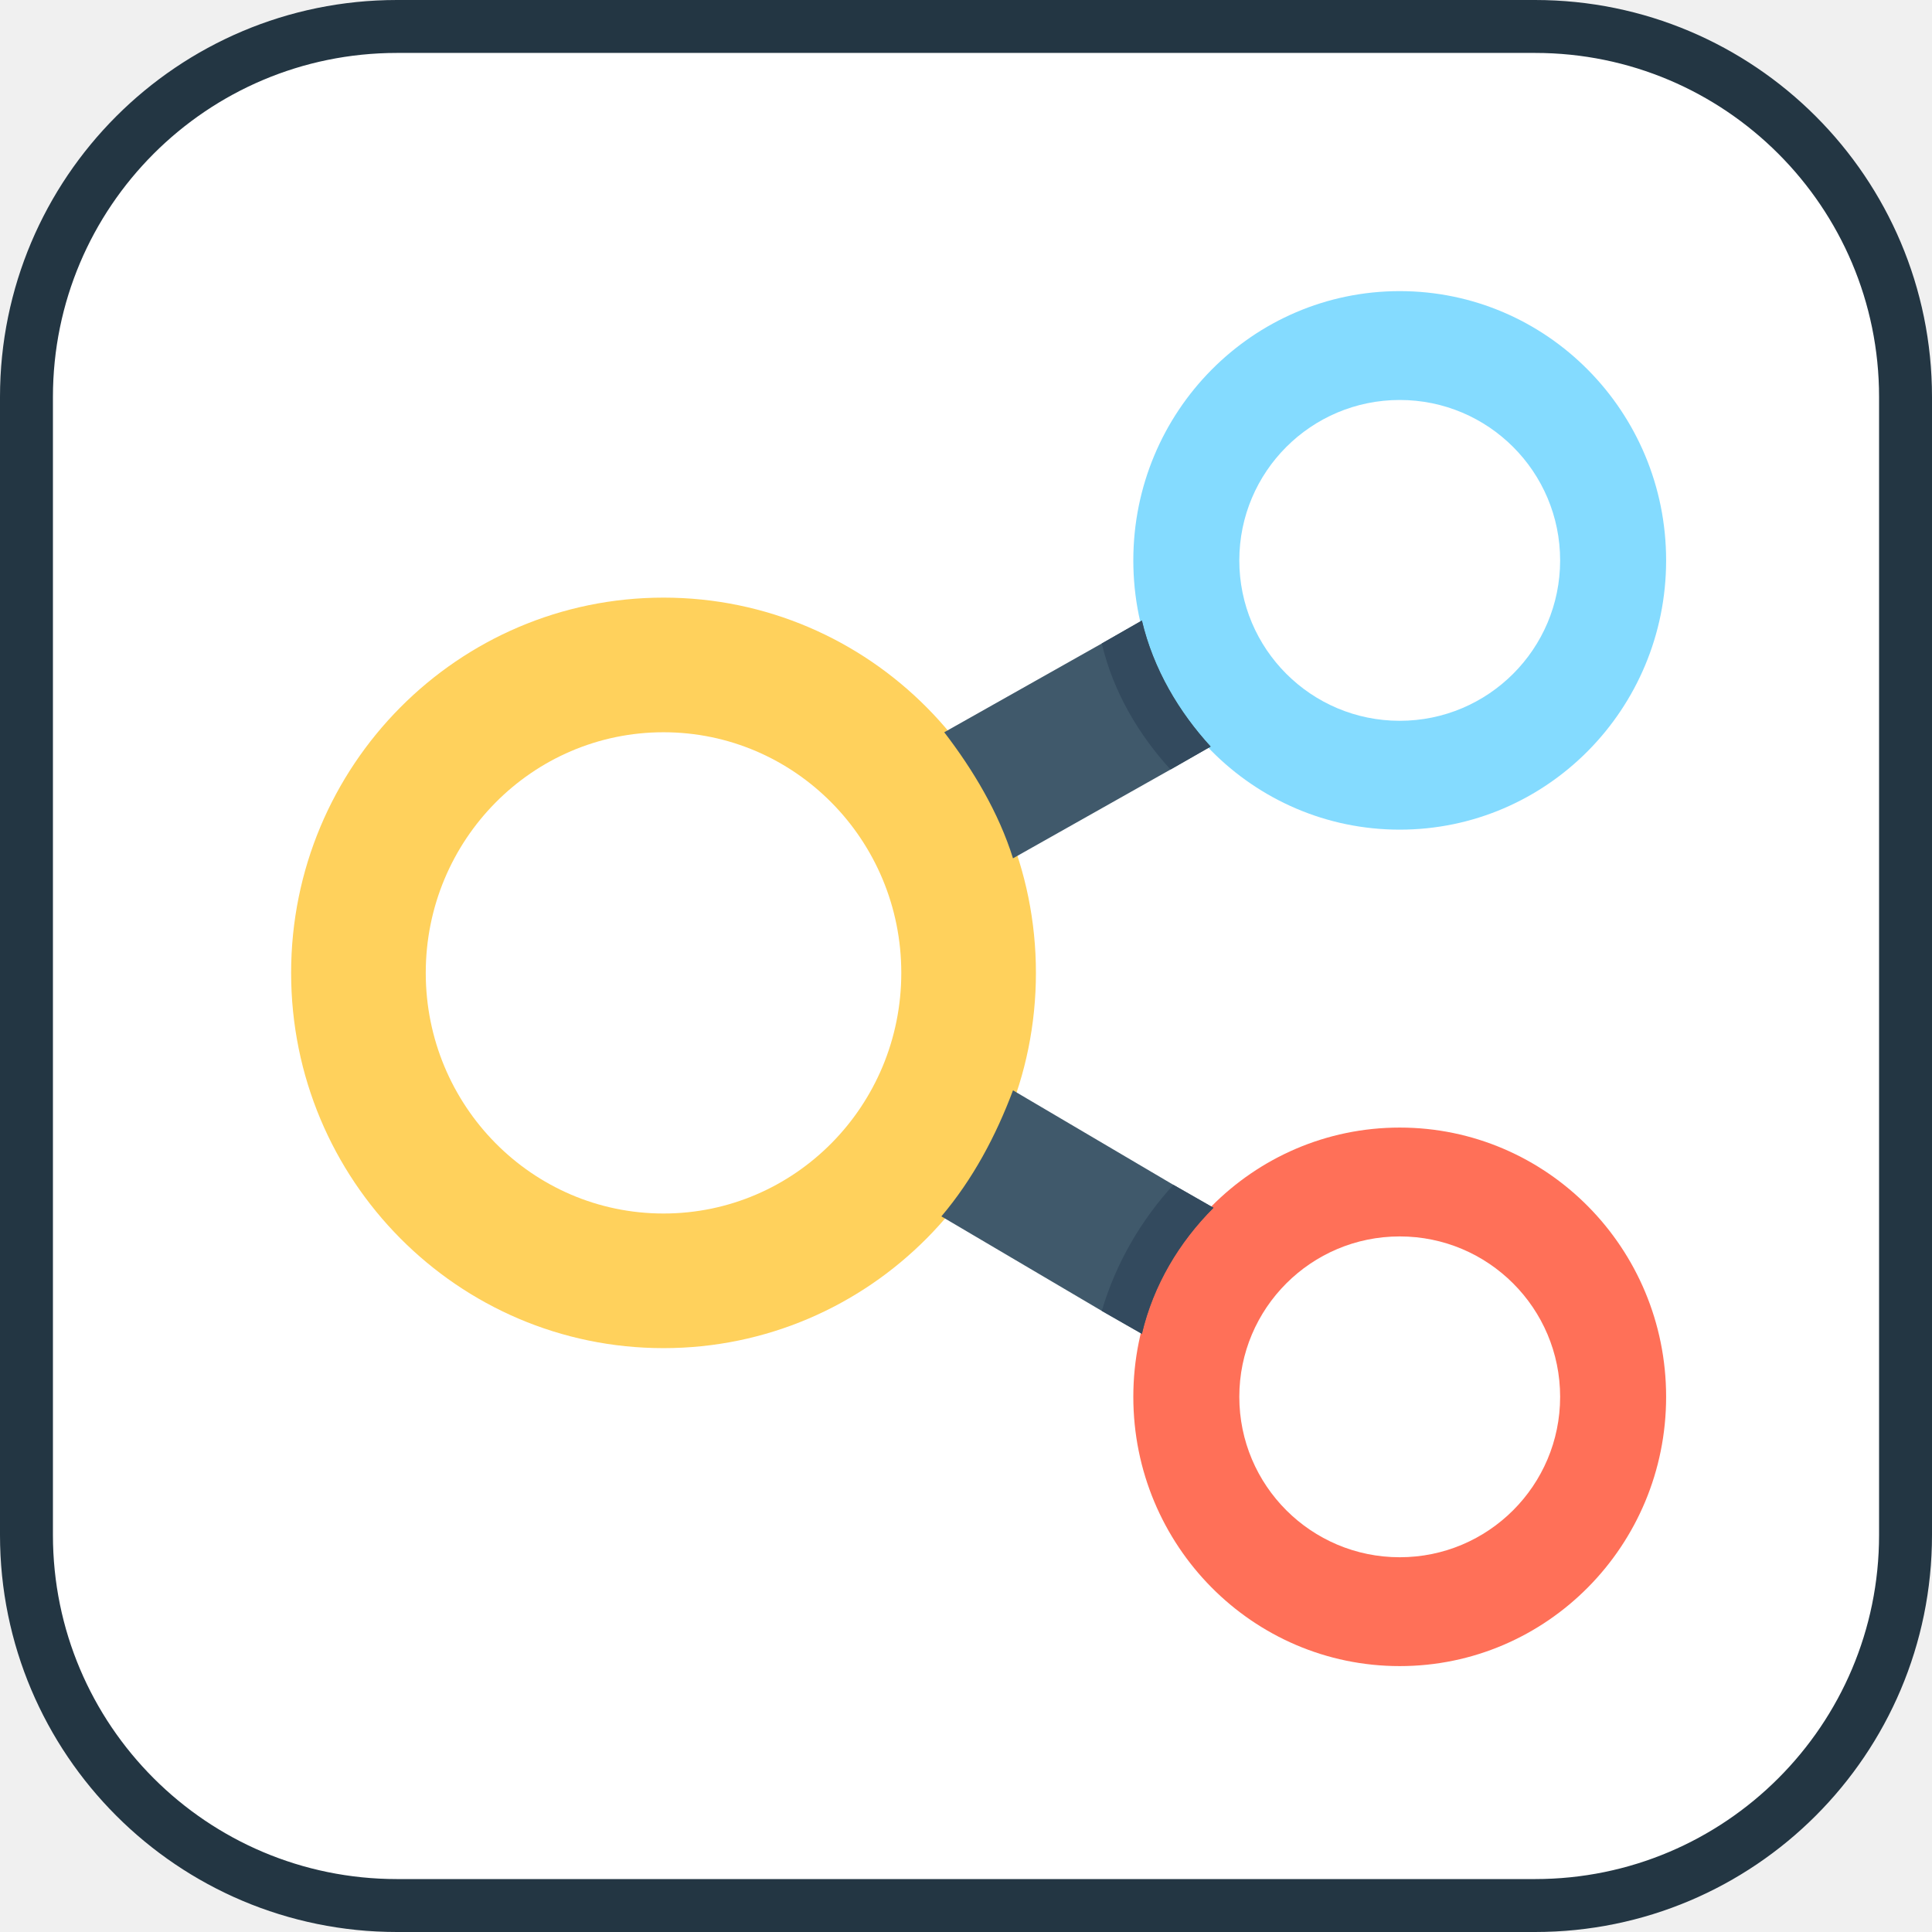
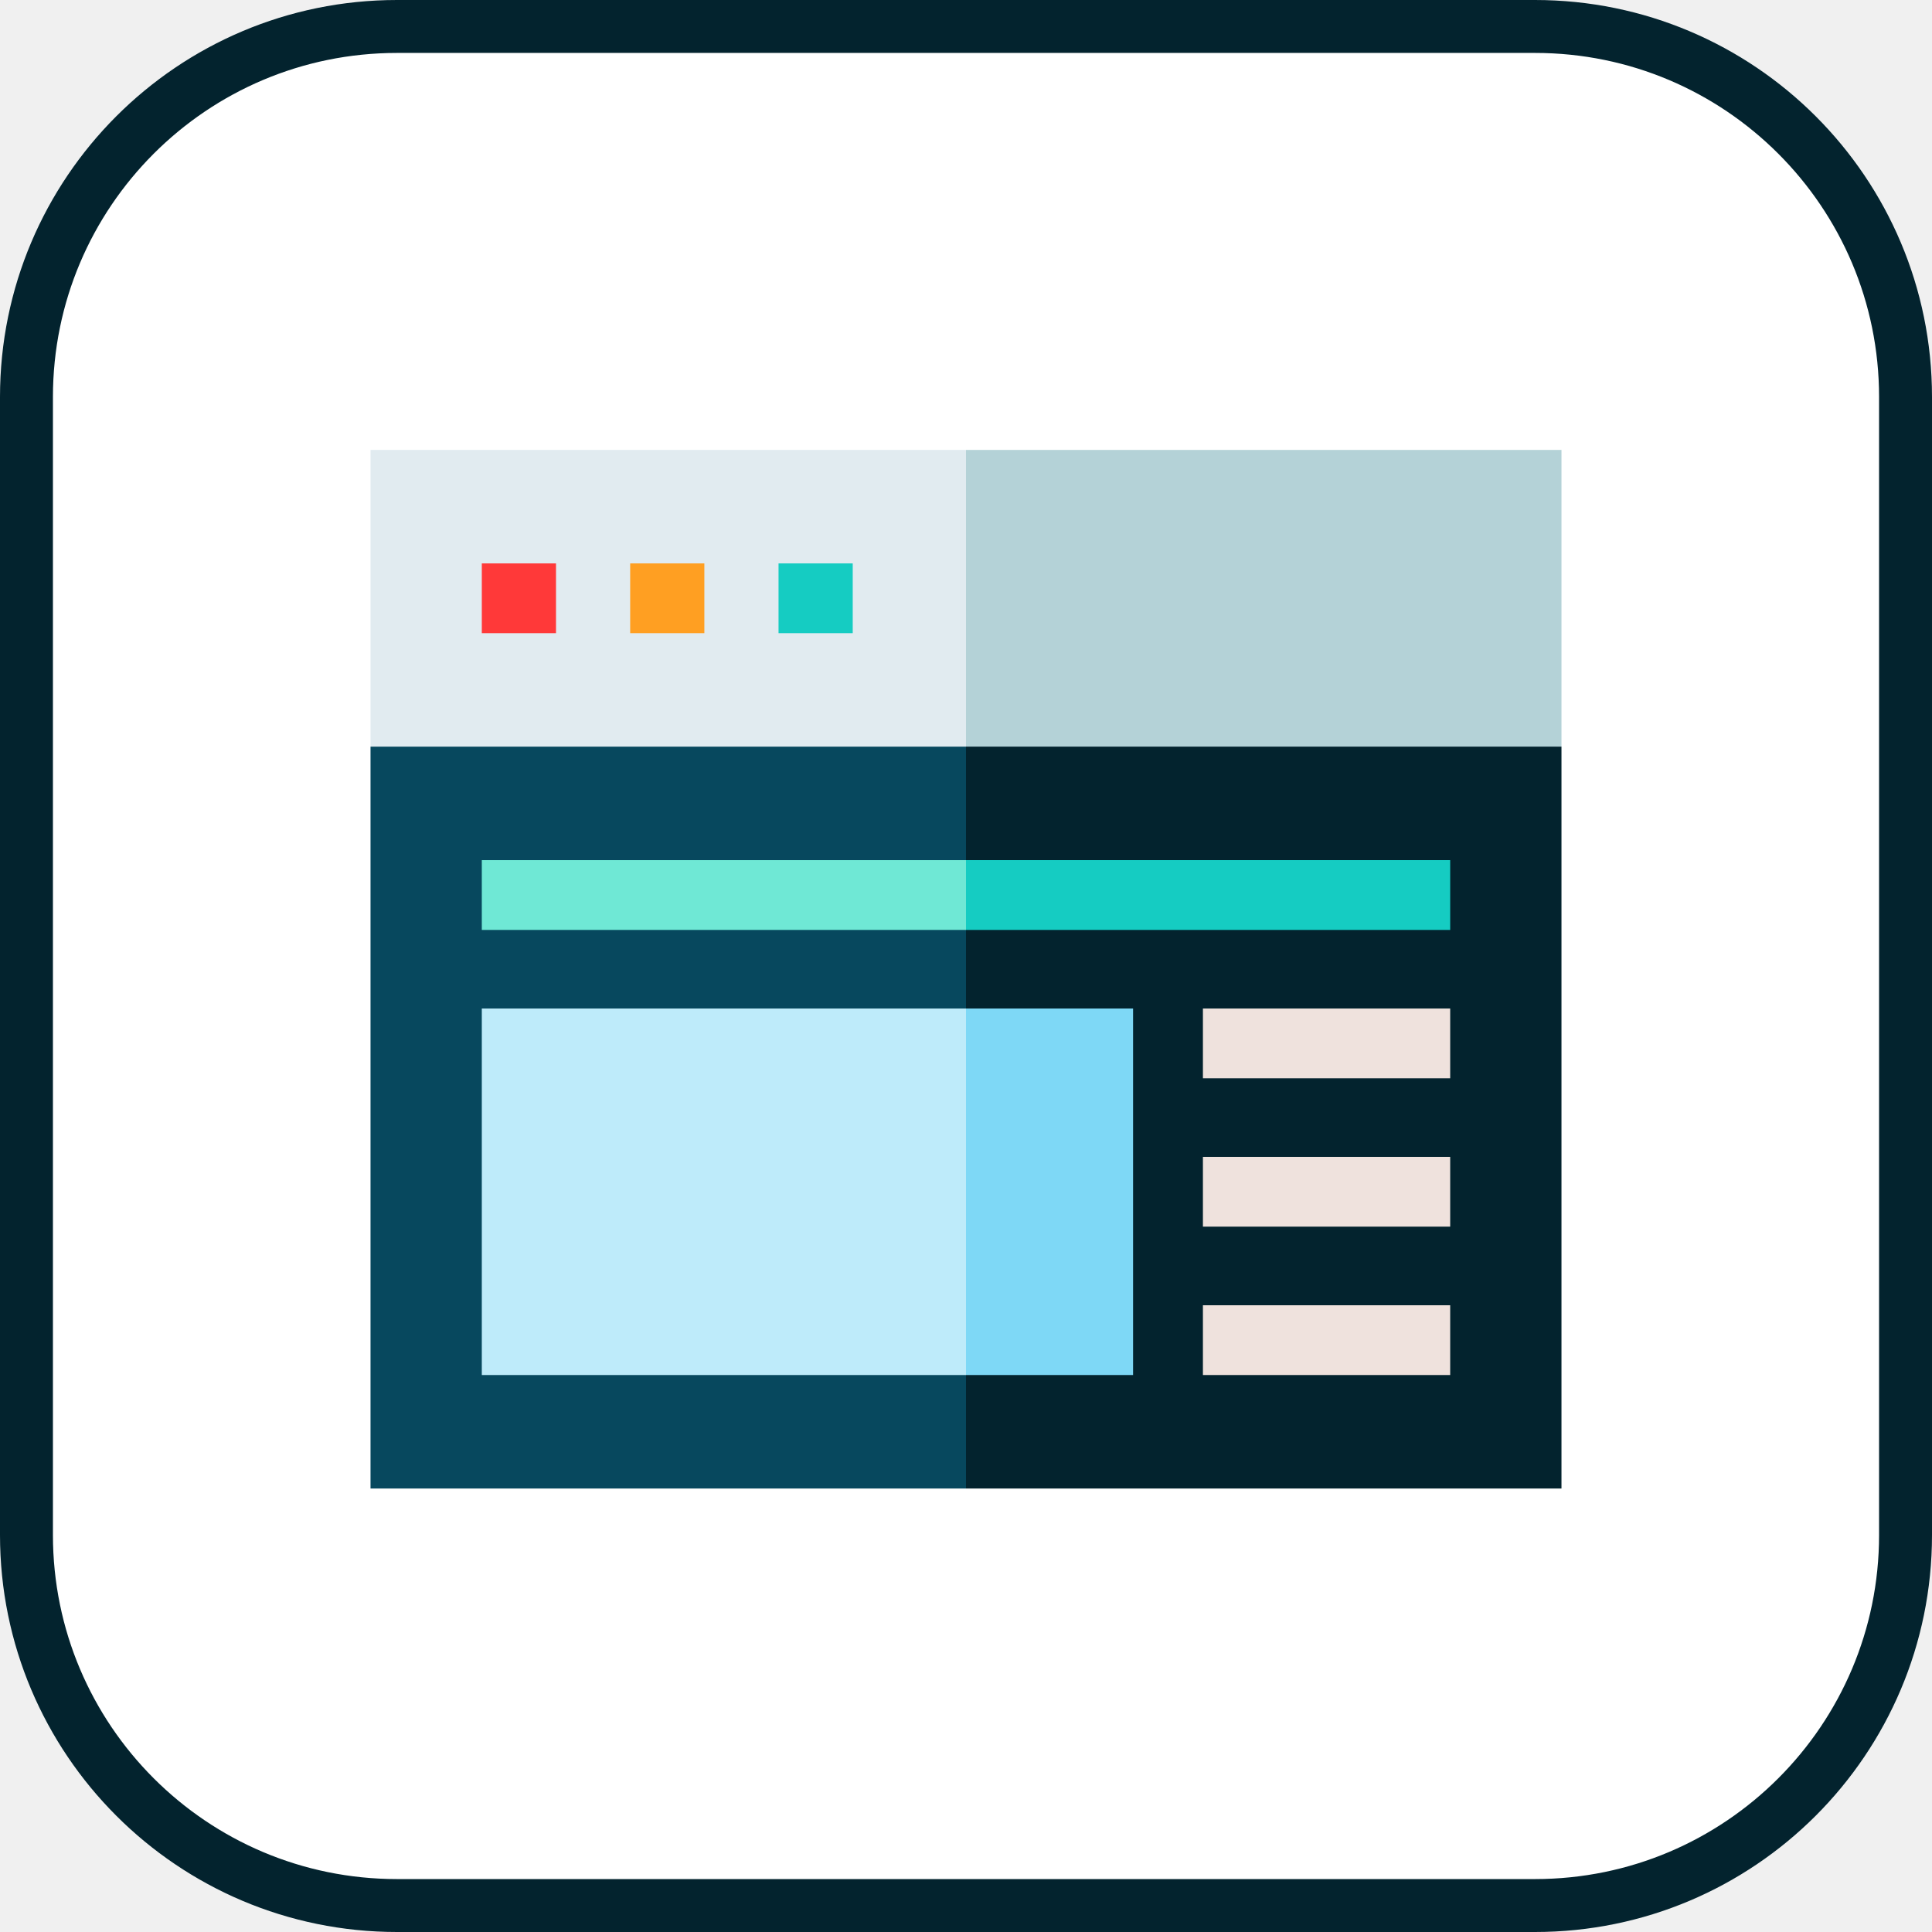
<svg xmlns="http://www.w3.org/2000/svg" width="73px" height="73px" viewBox="0 0 73 73" version="1.1">
  <defs />
  <g id="mobile-applications/ionic" stroke="none" stroke-width="1" fill="none" fill-rule="evenodd">
-     <g id="container" transform="translate(2, 2)" fill="#FFFFFF" fill-rule="nonzero" stroke="#233643" stroke-width="2">
+     <g id="container" transform="translate(2, 2)" fill="#FFFFFF" fill-rule="nonzero" stroke="#03232E" stroke-width="2">
      <rect id="mask" x="-1" y="-1" width="71" height="71" rx="14" />
    </g>
-     <g id="share" transform="translate(11, 11)" fill-rule="nonzero">
-       <ellipse id="Oval" fill="#FFD15C" cx="14.071" cy="25.76" rx="14.071" ry="14.179" />
-       <ellipse id="Oval" fill="#FFFFFF" cx="14.071" cy="25.76" rx="8.984" ry="9.092" />
-       <ellipse id="Oval" fill="#84DBFF" cx="41.888" cy="10.174" rx="10.066" ry="10.174" />
-       <circle id="Oval" fill="#FFFFFF" cx="41.888" cy="10.174" r="6.061" />
-       <ellipse id="Oval" fill="#FF7058" cx="41.888" cy="41.779" rx="10.066" ry="10.174" />
-       <g id="Group" transform="translate(24.5498, 12.43028)" fill="#40596B">
-         <path d="M10.194,4.779 L8.679,5.645 L2.726,9.001 C2.185,7.269 1.21,5.645 0.128,4.238 L6.081,0.883 L7.596,0.017 C8.029,1.857 9.003,3.48 10.194,4.779 Z" id="Shape" />
-         <path d="M10.302,22.205 C9.003,23.504 8.029,25.128 7.596,26.968 L6.081,26.102 L0.02,22.53 C1.211,21.123 2.076,19.499 2.726,17.768 L8.787,21.339 L10.302,22.205 Z" id="Shape" />
+     <g id="window" transform="translate(14, 17)" fill-rule="nonzero">
+       <polygon id="Shape" fill="#B4D2D7" points="22.5 0 20.741 12.971 45 11.212 45 0" />
+       <polygon id="Shape" fill="#E1EBF0" points="22.5 0 0 0 0 11.212 22.5 12.971" />
+       <polygon id="Shape" fill="#FF3939" points="4.205 4.288 7.008 4.288 7.008 6.924 4.205 6.924" />
+       <polygon id="Shape" fill="#FF9F22" points="9.811 4.288 12.614 4.288 12.614 6.924 9.811 6.924" />
+       <polygon id="Shape" fill="#15CCC2" points="15.417 4.288 18.22 4.288 18.22 6.924 15.417 6.924" />
+       <polygon id="Shape" fill="#03232E" points="22.5 39.243 45 39.243 45 11.212 22.5 11.212 20.741 25.228" />
+       <polygon id="Shape" fill="#07485E" points="0 11.212 22.5 11.212 22.5 39.243 0 39.243" />
+       <g id="Group" transform="translate(31.37695, 21.09375)" fill="#EFE2DD">
+         <polygon id="Shape" points="0.075 0.012 9.418 0.012 9.418 2.649 0.075 2.649" />
+         <polygon id="Shape" points="0.075 5.618 9.418 5.618 9.418 8.255 0.075 8.255" />
+         <polygon id="Shape" points="0.075 11.225 9.418 11.225 9.418 13.861 0.075 13.861" />
      </g>
-       <g id="Group" transform="translate(30.55777, 12.43028)" fill="#334A5E">
-         <path d="M4.186,4.779 L2.671,5.645 C1.48,4.346 0.506,2.723 0.073,0.883 L1.588,0.017 C2.021,1.857 2.995,3.48 4.186,4.779 Z" id="Shape" />
-         <path d="M4.294,22.205 C2.995,23.504 2.021,25.128 1.588,26.968 L0.073,26.102 C0.614,24.262 1.588,22.638 2.779,21.339 L4.294,22.205 Z" id="Shape" />
-       </g>
-       <circle id="Oval" fill="#FFFFFF" cx="41.888" cy="41.779" r="6.061" />
+       <polygon id="Shape" fill="#15CCC2" points="40.795 15.5 22.5 15.5 21.62 16.818 22.5 18.137 40.795 18.137" />
+       <polygon id="Shape" fill="#7ED8F6" points="28.813 34.955 28.813 21.106 22.5 21.106 20.741 28.031 22.5 34.955" />
+       <polygon id="Shape" fill="#6FE8D5" points="4.205 15.5 22.5 15.5 22.5 18.137 4.205 18.137" />
+       <polygon id="Shape" fill="#BEEBFA" points="4.205 21.106 22.5 21.106 22.5 34.955 4.205 34.955" />
    </g>
  </g>
</svg>
